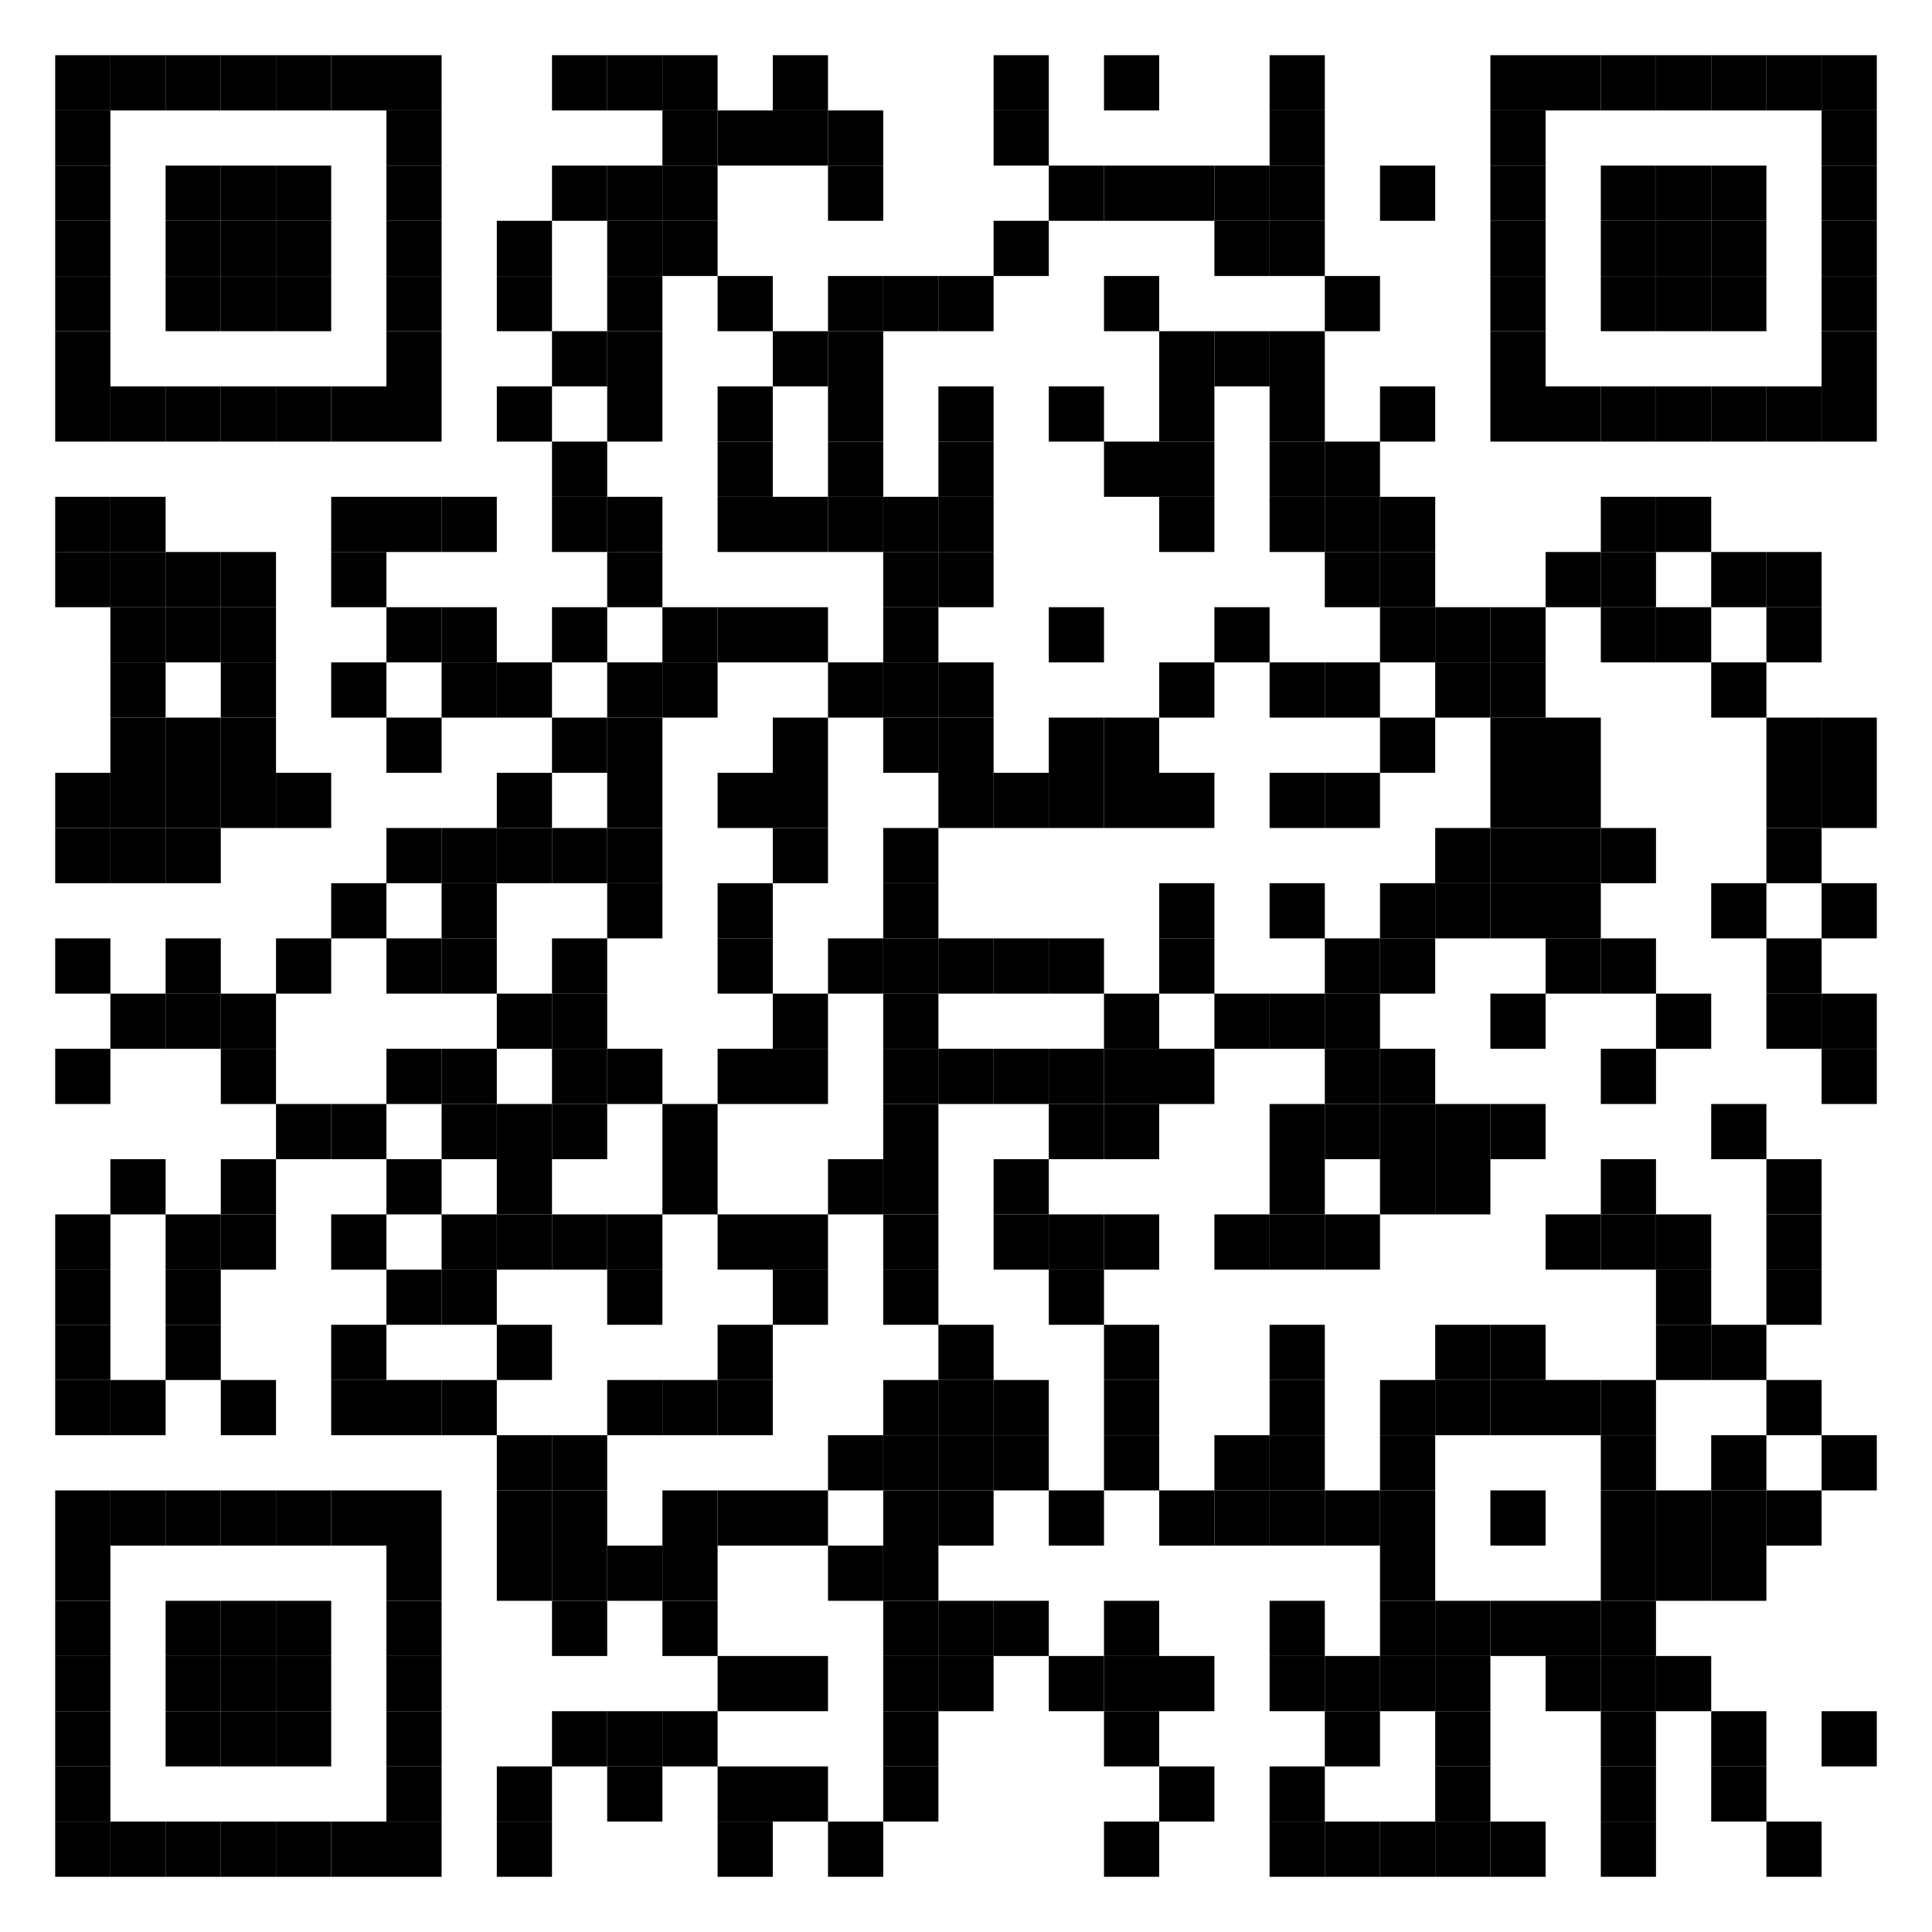
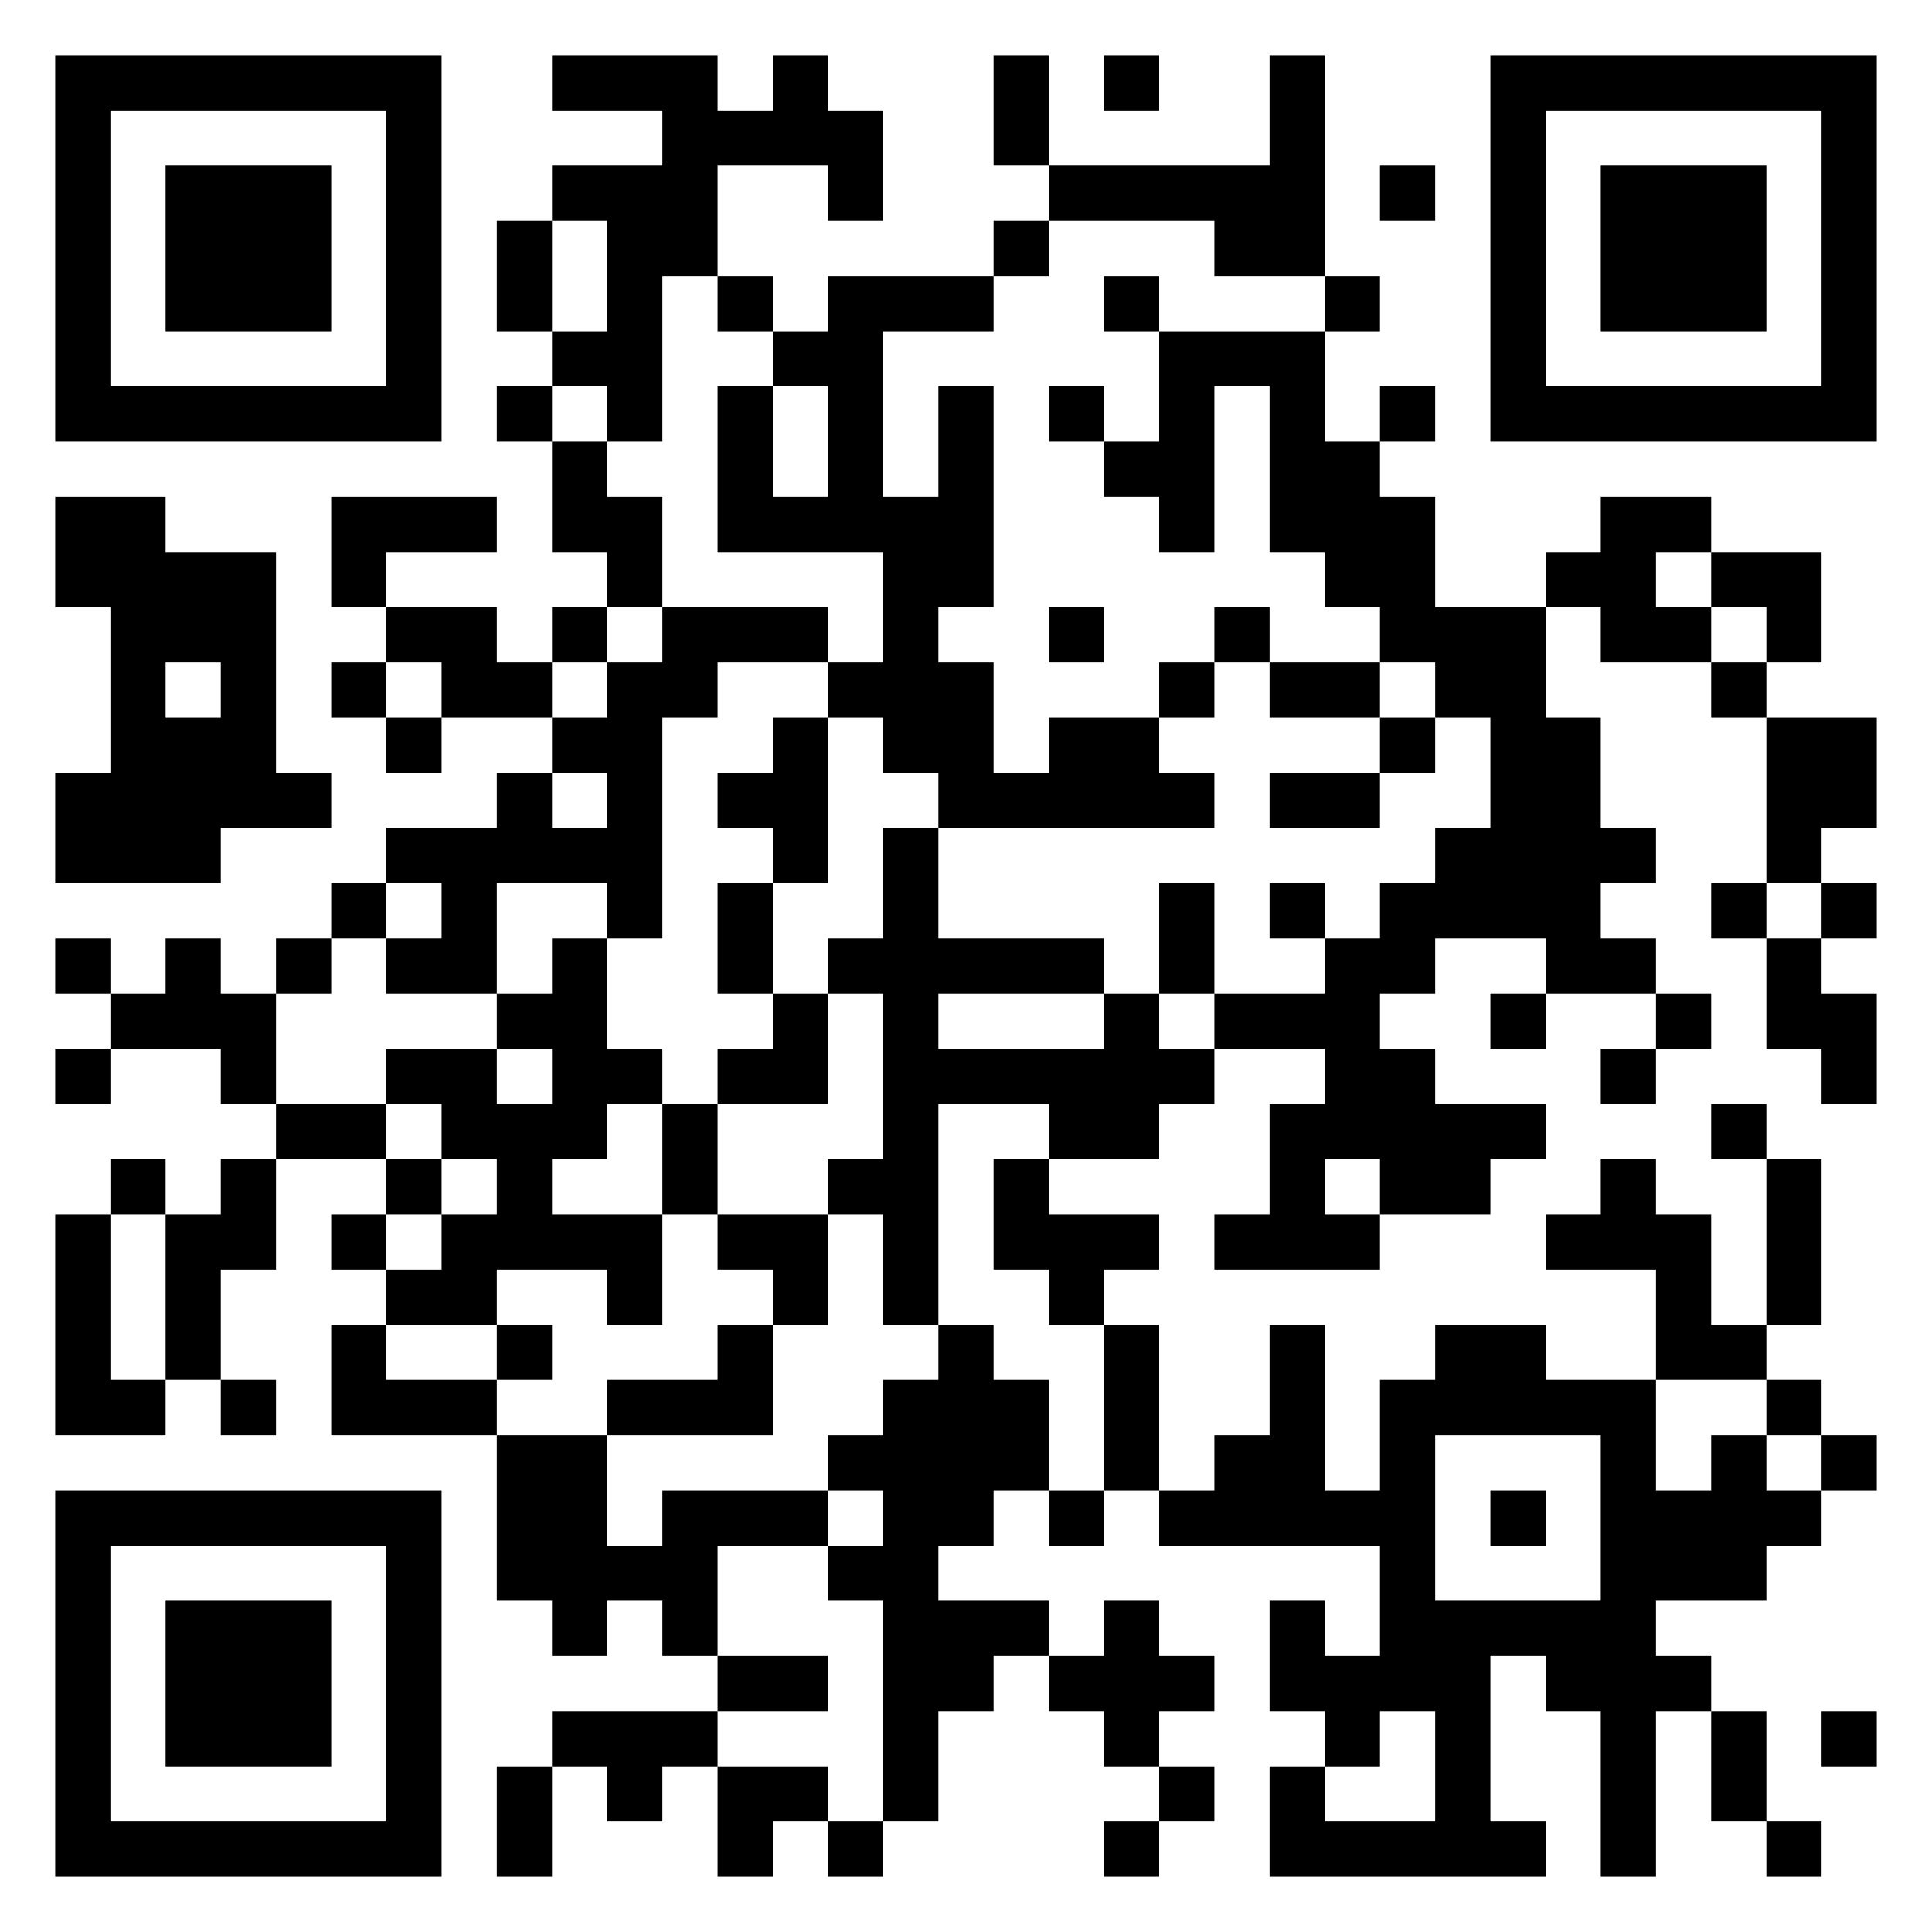
- <svg xmlns="http://www.w3.org/2000/svg" xmlns:xlink="http://www.w3.org/1999/xlink" xml:space="preserve" width="420" height="420" viewBox="0 0 420 420">
-   <rect width="420" height="420" fill="#ffffff" cx="0" cy="0" />
-   <defs>
-     <rect id="p" width="12" height="12" />
-   </defs>
-   <g fill="#000000">
-     <use x="12" y="12" xlink:href="#p" />
-     <use x="24" y="12" xlink:href="#p" />
-     <use x="36" y="12" xlink:href="#p" />
-     <use x="48" y="12" xlink:href="#p" />
-     <use x="60" y="12" xlink:href="#p" />
-     <use x="72" y="12" xlink:href="#p" />
-     <use x="84" y="12" xlink:href="#p" />
-     <use x="120" y="12" xlink:href="#p" />
-     <use x="132" y="12" xlink:href="#p" />
-     <use x="144" y="12" xlink:href="#p" />
-     <use x="168" y="12" xlink:href="#p" />
-     <use x="216" y="12" xlink:href="#p" />
-     <use x="240" y="12" xlink:href="#p" />
-     <use x="276" y="12" xlink:href="#p" />
-     <use x="324" y="12" xlink:href="#p" />
-     <use x="336" y="12" xlink:href="#p" />
-     <use x="348" y="12" xlink:href="#p" />
-     <use x="360" y="12" xlink:href="#p" />
-     <use x="372" y="12" xlink:href="#p" />
-     <use x="384" y="12" xlink:href="#p" />
-     <use x="396" y="12" xlink:href="#p" />
-     <use x="12" y="24" xlink:href="#p" />
-     <use x="84" y="24" xlink:href="#p" />
-     <use x="144" y="24" xlink:href="#p" />
-     <use x="156" y="24" xlink:href="#p" />
-     <use x="168" y="24" xlink:href="#p" />
-     <use x="180" y="24" xlink:href="#p" />
-     <use x="216" y="24" xlink:href="#p" />
-     <use x="276" y="24" xlink:href="#p" />
-     <use x="324" y="24" xlink:href="#p" />
-     <use x="396" y="24" xlink:href="#p" />
-     <use x="12" y="36" xlink:href="#p" />
-     <use x="36" y="36" xlink:href="#p" />
-     <use x="48" y="36" xlink:href="#p" />
-     <use x="60" y="36" xlink:href="#p" />
-     <use x="84" y="36" xlink:href="#p" />
-     <use x="120" y="36" xlink:href="#p" />
-     <use x="132" y="36" xlink:href="#p" />
-     <use x="144" y="36" xlink:href="#p" />
-     <use x="180" y="36" xlink:href="#p" />
-     <use x="228" y="36" xlink:href="#p" />
-     <use x="240" y="36" xlink:href="#p" />
-     <use x="252" y="36" xlink:href="#p" />
-     <use x="264" y="36" xlink:href="#p" />
-     <use x="276" y="36" xlink:href="#p" />
-     <use x="300" y="36" xlink:href="#p" />
-     <use x="324" y="36" xlink:href="#p" />
-     <use x="348" y="36" xlink:href="#p" />
-     <use x="360" y="36" xlink:href="#p" />
-     <use x="372" y="36" xlink:href="#p" />
-     <use x="396" y="36" xlink:href="#p" />
-     <use x="12" y="48" xlink:href="#p" />
-     <use x="36" y="48" xlink:href="#p" />
-     <use x="48" y="48" xlink:href="#p" />
-     <use x="60" y="48" xlink:href="#p" />
-     <use x="84" y="48" xlink:href="#p" />
-     <use x="108" y="48" xlink:href="#p" />
-     <use x="132" y="48" xlink:href="#p" />
-     <use x="144" y="48" xlink:href="#p" />
-     <use x="216" y="48" xlink:href="#p" />
-     <use x="264" y="48" xlink:href="#p" />
-     <use x="276" y="48" xlink:href="#p" />
-     <use x="324" y="48" xlink:href="#p" />
-     <use x="348" y="48" xlink:href="#p" />
-     <use x="360" y="48" xlink:href="#p" />
-     <use x="372" y="48" xlink:href="#p" />
-     <use x="396" y="48" xlink:href="#p" />
-     <use x="12" y="60" xlink:href="#p" />
-     <use x="36" y="60" xlink:href="#p" />
-     <use x="48" y="60" xlink:href="#p" />
-     <use x="60" y="60" xlink:href="#p" />
-     <use x="84" y="60" xlink:href="#p" />
-     <use x="108" y="60" xlink:href="#p" />
-     <use x="132" y="60" xlink:href="#p" />
-     <use x="156" y="60" xlink:href="#p" />
-     <use x="180" y="60" xlink:href="#p" />
-     <use x="192" y="60" xlink:href="#p" />
-     <use x="204" y="60" xlink:href="#p" />
-     <use x="240" y="60" xlink:href="#p" />
-     <use x="288" y="60" xlink:href="#p" />
-     <use x="324" y="60" xlink:href="#p" />
-     <use x="348" y="60" xlink:href="#p" />
-     <use x="360" y="60" xlink:href="#p" />
-     <use x="372" y="60" xlink:href="#p" />
-     <use x="396" y="60" xlink:href="#p" />
-     <use x="12" y="72" xlink:href="#p" />
-     <use x="84" y="72" xlink:href="#p" />
-     <use x="120" y="72" xlink:href="#p" />
-     <use x="132" y="72" xlink:href="#p" />
-     <use x="168" y="72" xlink:href="#p" />
-     <use x="180" y="72" xlink:href="#p" />
-     <use x="252" y="72" xlink:href="#p" />
-     <use x="264" y="72" xlink:href="#p" />
-     <use x="276" y="72" xlink:href="#p" />
-     <use x="324" y="72" xlink:href="#p" />
-     <use x="396" y="72" xlink:href="#p" />
-     <use x="12" y="84" xlink:href="#p" />
-     <use x="24" y="84" xlink:href="#p" />
-     <use x="36" y="84" xlink:href="#p" />
-     <use x="48" y="84" xlink:href="#p" />
-     <use x="60" y="84" xlink:href="#p" />
-     <use x="72" y="84" xlink:href="#p" />
-     <use x="84" y="84" xlink:href="#p" />
-     <use x="108" y="84" xlink:href="#p" />
-     <use x="132" y="84" xlink:href="#p" />
-     <use x="156" y="84" xlink:href="#p" />
-     <use x="180" y="84" xlink:href="#p" />
-     <use x="204" y="84" xlink:href="#p" />
-     <use x="228" y="84" xlink:href="#p" />
-     <use x="252" y="84" xlink:href="#p" />
-     <use x="276" y="84" xlink:href="#p" />
-     <use x="300" y="84" xlink:href="#p" />
-     <use x="324" y="84" xlink:href="#p" />
-     <use x="336" y="84" xlink:href="#p" />
-     <use x="348" y="84" xlink:href="#p" />
-     <use x="360" y="84" xlink:href="#p" />
-     <use x="372" y="84" xlink:href="#p" />
-     <use x="384" y="84" xlink:href="#p" />
-     <use x="396" y="84" xlink:href="#p" />
-     <use x="120" y="96" xlink:href="#p" />
-     <use x="156" y="96" xlink:href="#p" />
-     <use x="180" y="96" xlink:href="#p" />
-     <use x="204" y="96" xlink:href="#p" />
-     <use x="240" y="96" xlink:href="#p" />
-     <use x="252" y="96" xlink:href="#p" />
-     <use x="276" y="96" xlink:href="#p" />
-     <use x="288" y="96" xlink:href="#p" />
-     <use x="12" y="108" xlink:href="#p" />
-     <use x="24" y="108" xlink:href="#p" />
-     <use x="72" y="108" xlink:href="#p" />
-     <use x="84" y="108" xlink:href="#p" />
-     <use x="96" y="108" xlink:href="#p" />
-     <use x="120" y="108" xlink:href="#p" />
-     <use x="132" y="108" xlink:href="#p" />
-     <use x="156" y="108" xlink:href="#p" />
-     <use x="168" y="108" xlink:href="#p" />
-     <use x="180" y="108" xlink:href="#p" />
-     <use x="192" y="108" xlink:href="#p" />
-     <use x="204" y="108" xlink:href="#p" />
-     <use x="252" y="108" xlink:href="#p" />
-     <use x="276" y="108" xlink:href="#p" />
-     <use x="288" y="108" xlink:href="#p" />
-     <use x="300" y="108" xlink:href="#p" />
-     <use x="348" y="108" xlink:href="#p" />
-     <use x="360" y="108" xlink:href="#p" />
-     <use x="12" y="120" xlink:href="#p" />
-     <use x="24" y="120" xlink:href="#p" />
-     <use x="36" y="120" xlink:href="#p" />
-     <use x="48" y="120" xlink:href="#p" />
-     <use x="72" y="120" xlink:href="#p" />
-     <use x="132" y="120" xlink:href="#p" />
-     <use x="192" y="120" xlink:href="#p" />
-     <use x="204" y="120" xlink:href="#p" />
-     <use x="288" y="120" xlink:href="#p" />
-     <use x="300" y="120" xlink:href="#p" />
-     <use x="336" y="120" xlink:href="#p" />
-     <use x="348" y="120" xlink:href="#p" />
-     <use x="372" y="120" xlink:href="#p" />
-     <use x="384" y="120" xlink:href="#p" />
-     <use x="24" y="132" xlink:href="#p" />
-     <use x="36" y="132" xlink:href="#p" />
-     <use x="48" y="132" xlink:href="#p" />
-     <use x="84" y="132" xlink:href="#p" />
-     <use x="96" y="132" xlink:href="#p" />
-     <use x="120" y="132" xlink:href="#p" />
-     <use x="144" y="132" xlink:href="#p" />
-     <use x="156" y="132" xlink:href="#p" />
-     <use x="168" y="132" xlink:href="#p" />
-     <use x="192" y="132" xlink:href="#p" />
-     <use x="228" y="132" xlink:href="#p" />
-     <use x="264" y="132" xlink:href="#p" />
-     <use x="300" y="132" xlink:href="#p" />
-     <use x="312" y="132" xlink:href="#p" />
-     <use x="324" y="132" xlink:href="#p" />
-     <use x="348" y="132" xlink:href="#p" />
-     <use x="360" y="132" xlink:href="#p" />
-     <use x="384" y="132" xlink:href="#p" />
-     <use x="24" y="144" xlink:href="#p" />
-     <use x="48" y="144" xlink:href="#p" />
-     <use x="72" y="144" xlink:href="#p" />
-     <use x="96" y="144" xlink:href="#p" />
-     <use x="108" y="144" xlink:href="#p" />
-     <use x="132" y="144" xlink:href="#p" />
-     <use x="144" y="144" xlink:href="#p" />
-     <use x="180" y="144" xlink:href="#p" />
-     <use x="192" y="144" xlink:href="#p" />
-     <use x="204" y="144" xlink:href="#p" />
-     <use x="252" y="144" xlink:href="#p" />
-     <use x="276" y="144" xlink:href="#p" />
-     <use x="288" y="144" xlink:href="#p" />
-     <use x="312" y="144" xlink:href="#p" />
-     <use x="324" y="144" xlink:href="#p" />
-     <use x="372" y="144" xlink:href="#p" />
-     <use x="24" y="156" xlink:href="#p" />
-     <use x="36" y="156" xlink:href="#p" />
-     <use x="48" y="156" xlink:href="#p" />
-     <use x="84" y="156" xlink:href="#p" />
-     <use x="120" y="156" xlink:href="#p" />
-     <use x="132" y="156" xlink:href="#p" />
-     <use x="168" y="156" xlink:href="#p" />
-     <use x="192" y="156" xlink:href="#p" />
-     <use x="204" y="156" xlink:href="#p" />
-     <use x="228" y="156" xlink:href="#p" />
-     <use x="240" y="156" xlink:href="#p" />
-     <use x="300" y="156" xlink:href="#p" />
-     <use x="324" y="156" xlink:href="#p" />
-     <use x="336" y="156" xlink:href="#p" />
-     <use x="384" y="156" xlink:href="#p" />
-     <use x="396" y="156" xlink:href="#p" />
-     <use x="12" y="168" xlink:href="#p" />
-     <use x="24" y="168" xlink:href="#p" />
-     <use x="36" y="168" xlink:href="#p" />
-     <use x="48" y="168" xlink:href="#p" />
-     <use x="60" y="168" xlink:href="#p" />
-     <use x="108" y="168" xlink:href="#p" />
-     <use x="132" y="168" xlink:href="#p" />
-     <use x="156" y="168" xlink:href="#p" />
-     <use x="168" y="168" xlink:href="#p" />
-     <use x="204" y="168" xlink:href="#p" />
-     <use x="216" y="168" xlink:href="#p" />
-     <use x="228" y="168" xlink:href="#p" />
-     <use x="240" y="168" xlink:href="#p" />
-     <use x="252" y="168" xlink:href="#p" />
-     <use x="276" y="168" xlink:href="#p" />
-     <use x="288" y="168" xlink:href="#p" />
-     <use x="324" y="168" xlink:href="#p" />
-     <use x="336" y="168" xlink:href="#p" />
-     <use x="384" y="168" xlink:href="#p" />
-     <use x="396" y="168" xlink:href="#p" />
-     <use x="12" y="180" xlink:href="#p" />
-     <use x="24" y="180" xlink:href="#p" />
-     <use x="36" y="180" xlink:href="#p" />
-     <use x="84" y="180" xlink:href="#p" />
-     <use x="96" y="180" xlink:href="#p" />
-     <use x="108" y="180" xlink:href="#p" />
-     <use x="120" y="180" xlink:href="#p" />
-     <use x="132" y="180" xlink:href="#p" />
-     <use x="168" y="180" xlink:href="#p" />
-     <use x="192" y="180" xlink:href="#p" />
-     <use x="312" y="180" xlink:href="#p" />
-     <use x="324" y="180" xlink:href="#p" />
-     <use x="336" y="180" xlink:href="#p" />
-     <use x="348" y="180" xlink:href="#p" />
-     <use x="384" y="180" xlink:href="#p" />
-     <use x="72" y="192" xlink:href="#p" />
-     <use x="96" y="192" xlink:href="#p" />
-     <use x="132" y="192" xlink:href="#p" />
-     <use x="156" y="192" xlink:href="#p" />
-     <use x="192" y="192" xlink:href="#p" />
-     <use x="252" y="192" xlink:href="#p" />
-     <use x="276" y="192" xlink:href="#p" />
-     <use x="300" y="192" xlink:href="#p" />
-     <use x="312" y="192" xlink:href="#p" />
-     <use x="324" y="192" xlink:href="#p" />
-     <use x="336" y="192" xlink:href="#p" />
-     <use x="372" y="192" xlink:href="#p" />
-     <use x="396" y="192" xlink:href="#p" />
-     <use x="12" y="204" xlink:href="#p" />
-     <use x="36" y="204" xlink:href="#p" />
-     <use x="60" y="204" xlink:href="#p" />
-     <use x="84" y="204" xlink:href="#p" />
-     <use x="96" y="204" xlink:href="#p" />
-     <use x="120" y="204" xlink:href="#p" />
-     <use x="156" y="204" xlink:href="#p" />
-     <use x="180" y="204" xlink:href="#p" />
-     <use x="192" y="204" xlink:href="#p" />
-     <use x="204" y="204" xlink:href="#p" />
-     <use x="216" y="204" xlink:href="#p" />
-     <use x="228" y="204" xlink:href="#p" />
-     <use x="252" y="204" xlink:href="#p" />
-     <use x="288" y="204" xlink:href="#p" />
-     <use x="300" y="204" xlink:href="#p" />
-     <use x="336" y="204" xlink:href="#p" />
-     <use x="348" y="204" xlink:href="#p" />
-     <use x="384" y="204" xlink:href="#p" />
-     <use x="24" y="216" xlink:href="#p" />
-     <use x="36" y="216" xlink:href="#p" />
-     <use x="48" y="216" xlink:href="#p" />
-     <use x="108" y="216" xlink:href="#p" />
-     <use x="120" y="216" xlink:href="#p" />
-     <use x="168" y="216" xlink:href="#p" />
-     <use x="192" y="216" xlink:href="#p" />
-     <use x="240" y="216" xlink:href="#p" />
-     <use x="264" y="216" xlink:href="#p" />
-     <use x="276" y="216" xlink:href="#p" />
-     <use x="288" y="216" xlink:href="#p" />
-     <use x="324" y="216" xlink:href="#p" />
-     <use x="360" y="216" xlink:href="#p" />
-     <use x="384" y="216" xlink:href="#p" />
-     <use x="396" y="216" xlink:href="#p" />
-     <use x="12" y="228" xlink:href="#p" />
-     <use x="48" y="228" xlink:href="#p" />
-     <use x="84" y="228" xlink:href="#p" />
-     <use x="96" y="228" xlink:href="#p" />
-     <use x="120" y="228" xlink:href="#p" />
-     <use x="132" y="228" xlink:href="#p" />
-     <use x="156" y="228" xlink:href="#p" />
-     <use x="168" y="228" xlink:href="#p" />
-     <use x="192" y="228" xlink:href="#p" />
-     <use x="204" y="228" xlink:href="#p" />
-     <use x="216" y="228" xlink:href="#p" />
-     <use x="228" y="228" xlink:href="#p" />
-     <use x="240" y="228" xlink:href="#p" />
-     <use x="252" y="228" xlink:href="#p" />
-     <use x="288" y="228" xlink:href="#p" />
-     <use x="300" y="228" xlink:href="#p" />
-     <use x="348" y="228" xlink:href="#p" />
-     <use x="396" y="228" xlink:href="#p" />
-     <use x="60" y="240" xlink:href="#p" />
-     <use x="72" y="240" xlink:href="#p" />
-     <use x="96" y="240" xlink:href="#p" />
-     <use x="108" y="240" xlink:href="#p" />
-     <use x="120" y="240" xlink:href="#p" />
-     <use x="144" y="240" xlink:href="#p" />
-     <use x="192" y="240" xlink:href="#p" />
-     <use x="228" y="240" xlink:href="#p" />
-     <use x="240" y="240" xlink:href="#p" />
-     <use x="276" y="240" xlink:href="#p" />
-     <use x="288" y="240" xlink:href="#p" />
-     <use x="300" y="240" xlink:href="#p" />
-     <use x="312" y="240" xlink:href="#p" />
-     <use x="324" y="240" xlink:href="#p" />
-     <use x="372" y="240" xlink:href="#p" />
-     <use x="24" y="252" xlink:href="#p" />
-     <use x="48" y="252" xlink:href="#p" />
-     <use x="84" y="252" xlink:href="#p" />
-     <use x="108" y="252" xlink:href="#p" />
-     <use x="144" y="252" xlink:href="#p" />
-     <use x="180" y="252" xlink:href="#p" />
-     <use x="192" y="252" xlink:href="#p" />
-     <use x="216" y="252" xlink:href="#p" />
-     <use x="276" y="252" xlink:href="#p" />
-     <use x="300" y="252" xlink:href="#p" />
-     <use x="312" y="252" xlink:href="#p" />
-     <use x="348" y="252" xlink:href="#p" />
-     <use x="384" y="252" xlink:href="#p" />
-     <use x="12" y="264" xlink:href="#p" />
-     <use x="36" y="264" xlink:href="#p" />
-     <use x="48" y="264" xlink:href="#p" />
-     <use x="72" y="264" xlink:href="#p" />
-     <use x="96" y="264" xlink:href="#p" />
-     <use x="108" y="264" xlink:href="#p" />
-     <use x="120" y="264" xlink:href="#p" />
-     <use x="132" y="264" xlink:href="#p" />
-     <use x="156" y="264" xlink:href="#p" />
-     <use x="168" y="264" xlink:href="#p" />
-     <use x="192" y="264" xlink:href="#p" />
-     <use x="216" y="264" xlink:href="#p" />
-     <use x="228" y="264" xlink:href="#p" />
-     <use x="240" y="264" xlink:href="#p" />
-     <use x="264" y="264" xlink:href="#p" />
-     <use x="276" y="264" xlink:href="#p" />
-     <use x="288" y="264" xlink:href="#p" />
-     <use x="336" y="264" xlink:href="#p" />
-     <use x="348" y="264" xlink:href="#p" />
-     <use x="360" y="264" xlink:href="#p" />
-     <use x="384" y="264" xlink:href="#p" />
-     <use x="12" y="276" xlink:href="#p" />
-     <use x="36" y="276" xlink:href="#p" />
-     <use x="84" y="276" xlink:href="#p" />
-     <use x="96" y="276" xlink:href="#p" />
-     <use x="132" y="276" xlink:href="#p" />
-     <use x="168" y="276" xlink:href="#p" />
-     <use x="192" y="276" xlink:href="#p" />
-     <use x="228" y="276" xlink:href="#p" />
-     <use x="360" y="276" xlink:href="#p" />
-     <use x="384" y="276" xlink:href="#p" />
-     <use x="12" y="288" xlink:href="#p" />
-     <use x="36" y="288" xlink:href="#p" />
-     <use x="72" y="288" xlink:href="#p" />
-     <use x="108" y="288" xlink:href="#p" />
-     <use x="156" y="288" xlink:href="#p" />
-     <use x="204" y="288" xlink:href="#p" />
-     <use x="240" y="288" xlink:href="#p" />
-     <use x="276" y="288" xlink:href="#p" />
-     <use x="312" y="288" xlink:href="#p" />
-     <use x="324" y="288" xlink:href="#p" />
-     <use x="360" y="288" xlink:href="#p" />
-     <use x="372" y="288" xlink:href="#p" />
-     <use x="12" y="300" xlink:href="#p" />
-     <use x="24" y="300" xlink:href="#p" />
-     <use x="48" y="300" xlink:href="#p" />
-     <use x="72" y="300" xlink:href="#p" />
-     <use x="84" y="300" xlink:href="#p" />
-     <use x="96" y="300" xlink:href="#p" />
-     <use x="132" y="300" xlink:href="#p" />
-     <use x="144" y="300" xlink:href="#p" />
-     <use x="156" y="300" xlink:href="#p" />
-     <use x="192" y="300" xlink:href="#p" />
-     <use x="204" y="300" xlink:href="#p" />
-     <use x="216" y="300" xlink:href="#p" />
-     <use x="240" y="300" xlink:href="#p" />
-     <use x="276" y="300" xlink:href="#p" />
-     <use x="300" y="300" xlink:href="#p" />
-     <use x="312" y="300" xlink:href="#p" />
-     <use x="324" y="300" xlink:href="#p" />
-     <use x="336" y="300" xlink:href="#p" />
-     <use x="348" y="300" xlink:href="#p" />
-     <use x="384" y="300" xlink:href="#p" />
-     <use x="108" y="312" xlink:href="#p" />
-     <use x="120" y="312" xlink:href="#p" />
-     <use x="180" y="312" xlink:href="#p" />
-     <use x="192" y="312" xlink:href="#p" />
-     <use x="204" y="312" xlink:href="#p" />
-     <use x="216" y="312" xlink:href="#p" />
-     <use x="240" y="312" xlink:href="#p" />
-     <use x="264" y="312" xlink:href="#p" />
-     <use x="276" y="312" xlink:href="#p" />
-     <use x="300" y="312" xlink:href="#p" />
-     <use x="348" y="312" xlink:href="#p" />
-     <use x="372" y="312" xlink:href="#p" />
-     <use x="396" y="312" xlink:href="#p" />
-     <use x="12" y="324" xlink:href="#p" />
-     <use x="24" y="324" xlink:href="#p" />
-     <use x="36" y="324" xlink:href="#p" />
-     <use x="48" y="324" xlink:href="#p" />
-     <use x="60" y="324" xlink:href="#p" />
-     <use x="72" y="324" xlink:href="#p" />
-     <use x="84" y="324" xlink:href="#p" />
-     <use x="108" y="324" xlink:href="#p" />
-     <use x="120" y="324" xlink:href="#p" />
-     <use x="144" y="324" xlink:href="#p" />
-     <use x="156" y="324" xlink:href="#p" />
-     <use x="168" y="324" xlink:href="#p" />
-     <use x="192" y="324" xlink:href="#p" />
-     <use x="204" y="324" xlink:href="#p" />
-     <use x="228" y="324" xlink:href="#p" />
-     <use x="252" y="324" xlink:href="#p" />
-     <use x="264" y="324" xlink:href="#p" />
-     <use x="276" y="324" xlink:href="#p" />
-     <use x="288" y="324" xlink:href="#p" />
-     <use x="300" y="324" xlink:href="#p" />
-     <use x="324" y="324" xlink:href="#p" />
-     <use x="348" y="324" xlink:href="#p" />
-     <use x="360" y="324" xlink:href="#p" />
-     <use x="372" y="324" xlink:href="#p" />
-     <use x="384" y="324" xlink:href="#p" />
-     <use x="12" y="336" xlink:href="#p" />
-     <use x="84" y="336" xlink:href="#p" />
-     <use x="108" y="336" xlink:href="#p" />
-     <use x="120" y="336" xlink:href="#p" />
-     <use x="132" y="336" xlink:href="#p" />
-     <use x="144" y="336" xlink:href="#p" />
-     <use x="180" y="336" xlink:href="#p" />
-     <use x="192" y="336" xlink:href="#p" />
-     <use x="300" y="336" xlink:href="#p" />
-     <use x="348" y="336" xlink:href="#p" />
-     <use x="360" y="336" xlink:href="#p" />
-     <use x="372" y="336" xlink:href="#p" />
-     <use x="12" y="348" xlink:href="#p" />
-     <use x="36" y="348" xlink:href="#p" />
-     <use x="48" y="348" xlink:href="#p" />
-     <use x="60" y="348" xlink:href="#p" />
-     <use x="84" y="348" xlink:href="#p" />
-     <use x="120" y="348" xlink:href="#p" />
-     <use x="144" y="348" xlink:href="#p" />
-     <use x="192" y="348" xlink:href="#p" />
-     <use x="204" y="348" xlink:href="#p" />
-     <use x="216" y="348" xlink:href="#p" />
-     <use x="240" y="348" xlink:href="#p" />
-     <use x="276" y="348" xlink:href="#p" />
-     <use x="300" y="348" xlink:href="#p" />
-     <use x="312" y="348" xlink:href="#p" />
-     <use x="324" y="348" xlink:href="#p" />
-     <use x="336" y="348" xlink:href="#p" />
-     <use x="348" y="348" xlink:href="#p" />
-     <use x="12" y="360" xlink:href="#p" />
-     <use x="36" y="360" xlink:href="#p" />
-     <use x="48" y="360" xlink:href="#p" />
-     <use x="60" y="360" xlink:href="#p" />
-     <use x="84" y="360" xlink:href="#p" />
-     <use x="156" y="360" xlink:href="#p" />
-     <use x="168" y="360" xlink:href="#p" />
-     <use x="192" y="360" xlink:href="#p" />
-     <use x="204" y="360" xlink:href="#p" />
-     <use x="228" y="360" xlink:href="#p" />
-     <use x="240" y="360" xlink:href="#p" />
-     <use x="252" y="360" xlink:href="#p" />
-     <use x="276" y="360" xlink:href="#p" />
-     <use x="288" y="360" xlink:href="#p" />
-     <use x="300" y="360" xlink:href="#p" />
-     <use x="312" y="360" xlink:href="#p" />
-     <use x="336" y="360" xlink:href="#p" />
-     <use x="348" y="360" xlink:href="#p" />
-     <use x="360" y="360" xlink:href="#p" />
-     <use x="12" y="372" xlink:href="#p" />
-     <use x="36" y="372" xlink:href="#p" />
-     <use x="48" y="372" xlink:href="#p" />
-     <use x="60" y="372" xlink:href="#p" />
-     <use x="84" y="372" xlink:href="#p" />
-     <use x="120" y="372" xlink:href="#p" />
-     <use x="132" y="372" xlink:href="#p" />
-     <use x="144" y="372" xlink:href="#p" />
-     <use x="192" y="372" xlink:href="#p" />
-     <use x="240" y="372" xlink:href="#p" />
-     <use x="288" y="372" xlink:href="#p" />
-     <use x="312" y="372" xlink:href="#p" />
-     <use x="348" y="372" xlink:href="#p" />
-     <use x="372" y="372" xlink:href="#p" />
-     <use x="396" y="372" xlink:href="#p" />
-     <use x="12" y="384" xlink:href="#p" />
-     <use x="84" y="384" xlink:href="#p" />
-     <use x="108" y="384" xlink:href="#p" />
-     <use x="132" y="384" xlink:href="#p" />
-     <use x="156" y="384" xlink:href="#p" />
-     <use x="168" y="384" xlink:href="#p" />
-     <use x="192" y="384" xlink:href="#p" />
-     <use x="252" y="384" xlink:href="#p" />
-     <use x="276" y="384" xlink:href="#p" />
-     <use x="312" y="384" xlink:href="#p" />
-     <use x="348" y="384" xlink:href="#p" />
-     <use x="372" y="384" xlink:href="#p" />
-     <use x="12" y="396" xlink:href="#p" />
-     <use x="24" y="396" xlink:href="#p" />
-     <use x="36" y="396" xlink:href="#p" />
-     <use x="48" y="396" xlink:href="#p" />
-     <use x="60" y="396" xlink:href="#p" />
-     <use x="72" y="396" xlink:href="#p" />
-     <use x="84" y="396" xlink:href="#p" />
-     <use x="108" y="396" xlink:href="#p" />
-     <use x="156" y="396" xlink:href="#p" />
-     <use x="180" y="396" xlink:href="#p" />
-     <use x="240" y="396" xlink:href="#p" />
-     <use x="276" y="396" xlink:href="#p" />
-     <use x="288" y="396" xlink:href="#p" />
-     <use x="300" y="396" xlink:href="#p" />
-     <use x="312" y="396" xlink:href="#p" />
-     <use x="324" y="396" xlink:href="#p" />
-     <use x="348" y="396" xlink:href="#p" />
-     <use x="384" y="396" xlink:href="#p" />
-   </g>
+ <svg xmlns="http://www.w3.org/2000/svg" width="420" height="420" viewBox="0 0 420 420" fill="none">
+   <rect width="420" height="420" fill="white" />
+   <path d="M36 36H72V72H36V36Z" fill="black" />
+   <path fill-rule="evenodd" clip-rule="evenodd" d="M12 12V96H96V12H12ZM84 84H24V24H84V84Z" fill="black" />
+   <path d="M168 192H180V156H168V168H156V180H168V192Z" fill="black" />
+   <path d="M168 216H156V192H168V216Z" fill="black" />
+   <path d="M156 240H144V264H156V276H168V288H156V300H132V312H168V288H180V264H156V240Z" fill="black" />
+   <path d="M156 240H180V216H168V228H156V240Z" fill="black" />
+   <path d="M264 144V156H252V144H264Z" fill="black" />
+   <path d="M276 144H264V132H276V144Z" fill="black" />
+   <path d="M300 156V144H276V156H300Z" fill="black" />
+   <path d="M300 168V156H312V168H300Z" fill="black" />
+   <path d="M300 168V180H276V168H300Z" fill="black" />
+   <path d="M252 72V60H240V72H252Z" fill="black" />
+   <path d="M240 96V84H228V96H240Z" fill="black" />
+   <path d="M288 204H276V192H288V204Z" fill="black" />
+   <path d="M264 216V192H252V216H264Z" fill="black" />
+   <path d="M108 300V288H120V300H108Z" fill="black" />
+   <path d="M228 132H240V144H228V132Z" fill="black" />
+   <path d="M324 324H336V336H324V324Z" fill="black" />
+   <path fill-rule="evenodd" clip-rule="evenodd" d="M120 12V24H144V36H120V48H108V72H120V84H108V96H120V120H132V132H120V144H108V132H84V120H108V108H72V132H84V144H72V156H84V168H96V156H120V168H108V180H84V192H72V204H60V216H48V204H36V216H24V204H12V216H24V228H12V240H24V228H48V240H60V252H48V264H36V252H24V264H12V312H36V300H48V312H60V300H48V276H60V252H84V264H72V276H84V288H72V312H108V348H120V360H132V348H144V360H156V372H120V384H108V408H120V384H132V396H144V384H156V408H168V396H180V408H192V396H204V372H216V360H228V372H240V384H252V396H240V408H252V396H264V384H252V372H264V360H252V348H240V360H228V348H204V336H216V324H228V336H240V324H252V336H300V360H288V348H276V372H288V384H276V408H336V396H324V360H336V372H348V408H360V372H372V396H384V408H396V396H384V372H372V360H360V348H384V336H396V324H408V312H396V300H384V288H396V252H384V240H372V252H384V288H372V264H360V252H348V264H336V276H360V300H336V288H312V300H300V324H288V288H276V312H264V324H252V288H240V276H252V264H228V252H252V240H264V228H288V240H276V264H264V276H300V264H324V252H336V240H312V228H300V216H312V204H336V216H324V228H336V216H360V228H348V240H360V228H372V216H360V204H348V192H360V180H348V156H336V132H348V144H372V156H384V192H372V204H384V228H396V240H408V216H396V204H408V192H396V180H408V156H384V144H396V120H372V108H348V120H336V132H312V108H300V96H312V84H300V96H288V72H300V60H288V12H276V36H228V12H216V36H228V48H216V60H180V72H168V60H156V36H180V48H192V24H180V12H168V24H156V12H120ZM132 96V84H120V96H132ZM144 132H132V144H120V156H132V144H144V132ZM180 144V132H144V108H132V96H144V60H156V72H168V84H156V120H192V144H180ZM180 156V144H156V156H144V204H132V192H108V216H84V204H96V192H84V204H72V216H60V240H84V252H96V264H84V276H96V264H108V252H96V240H84V228H108V240H120V228H108V216H120V204H132V228H144V240H132V252H120V264H144V288H132V276H108V288H84V300H108V312H132V336H144V324H180V336H156V360H180V372H156V384H180V396H192V348H180V336H192V324H180V312H192V300H204V288H216V300H228V324H240V288H228V276H216V252H228V240H204V288H192V264H180V252H192V216H180V204H192V180H204V204H240V216H204V228H240V216H252V228H264V216H288V204H300V192H312V180H324V156H312V144H300V132H288V120H276V84H264V120H252V108H240V96H252V72H288V60H264V48H228V60H216V72H192V108H204V84H216V132H204V144H216V168H228V156H252V168H264V180H204V168H192V156H180ZM168 84V108H180V84H168ZM372 132H360V120H372V132ZM372 132V144H384V132H372ZM396 192H384V204H396V192ZM300 264V252H288V264H300ZM312 348H348V312H312V348ZM360 324H372V312H384V324H396V312H384V300H360V324ZM288 384H300V372H312V396H288V384ZM36 300V264H24V300H36ZM120 168V180H132V168H120ZM96 156H84V144H96V156ZM120 72V48H132V72H120Z" fill="black" />
+   <path d="M240 12H252V24H240V12Z" fill="black" />
+   <path d="M348 36V72H384V36H348Z" fill="black" />
+   <path fill-rule="evenodd" clip-rule="evenodd" d="M324 12H408V96H324V12ZM396 84H336V24H396V84Z" fill="black" />
+   <path d="M312 36H300V48H312V36Z" fill="black" />
+   <path fill-rule="evenodd" clip-rule="evenodd" d="M12 108H36V120H60V168H72V180H48V192H12V168H24V132H12V108ZM48 156H36V144H48V156Z" fill="black" />
+   <path d="M36 348H72V384H36V348Z" fill="black" />
+   <path fill-rule="evenodd" clip-rule="evenodd" d="M12 324V408H96V324H12ZM84 396H24V336H84V396Z" fill="black" />
+   <path d="M408 372H396V384H408V372Z" fill="black" />
</svg>
